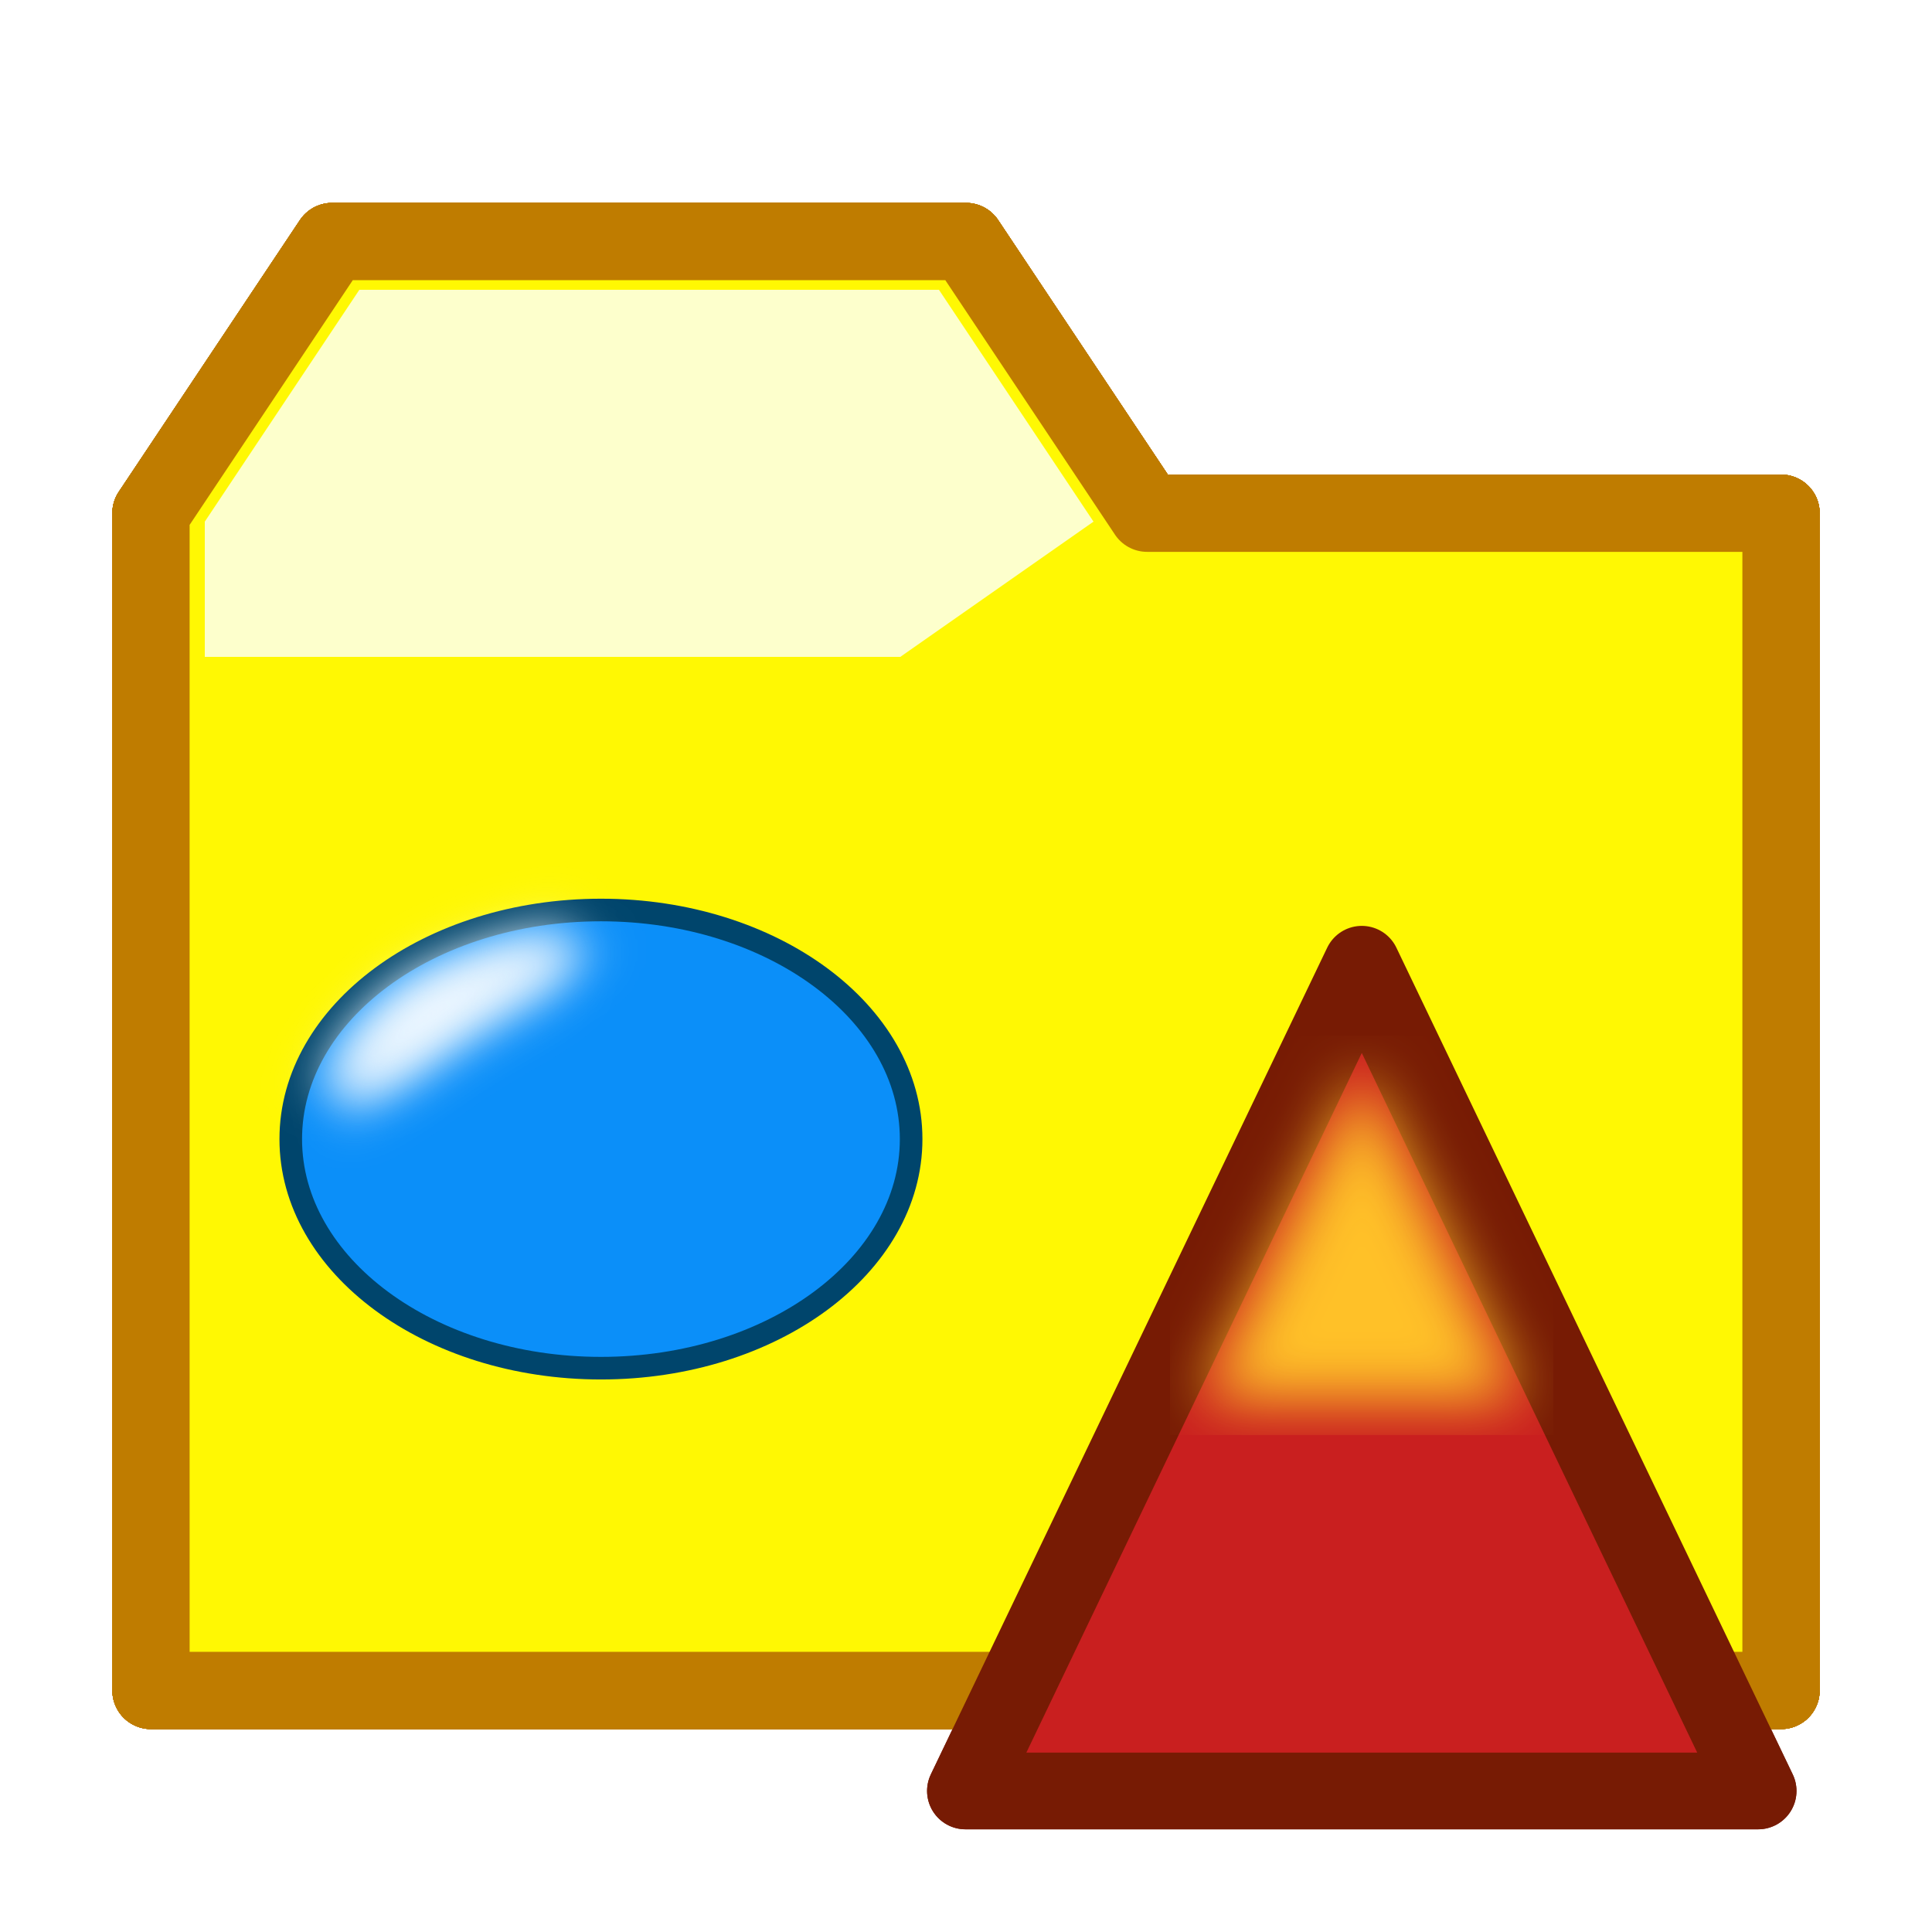
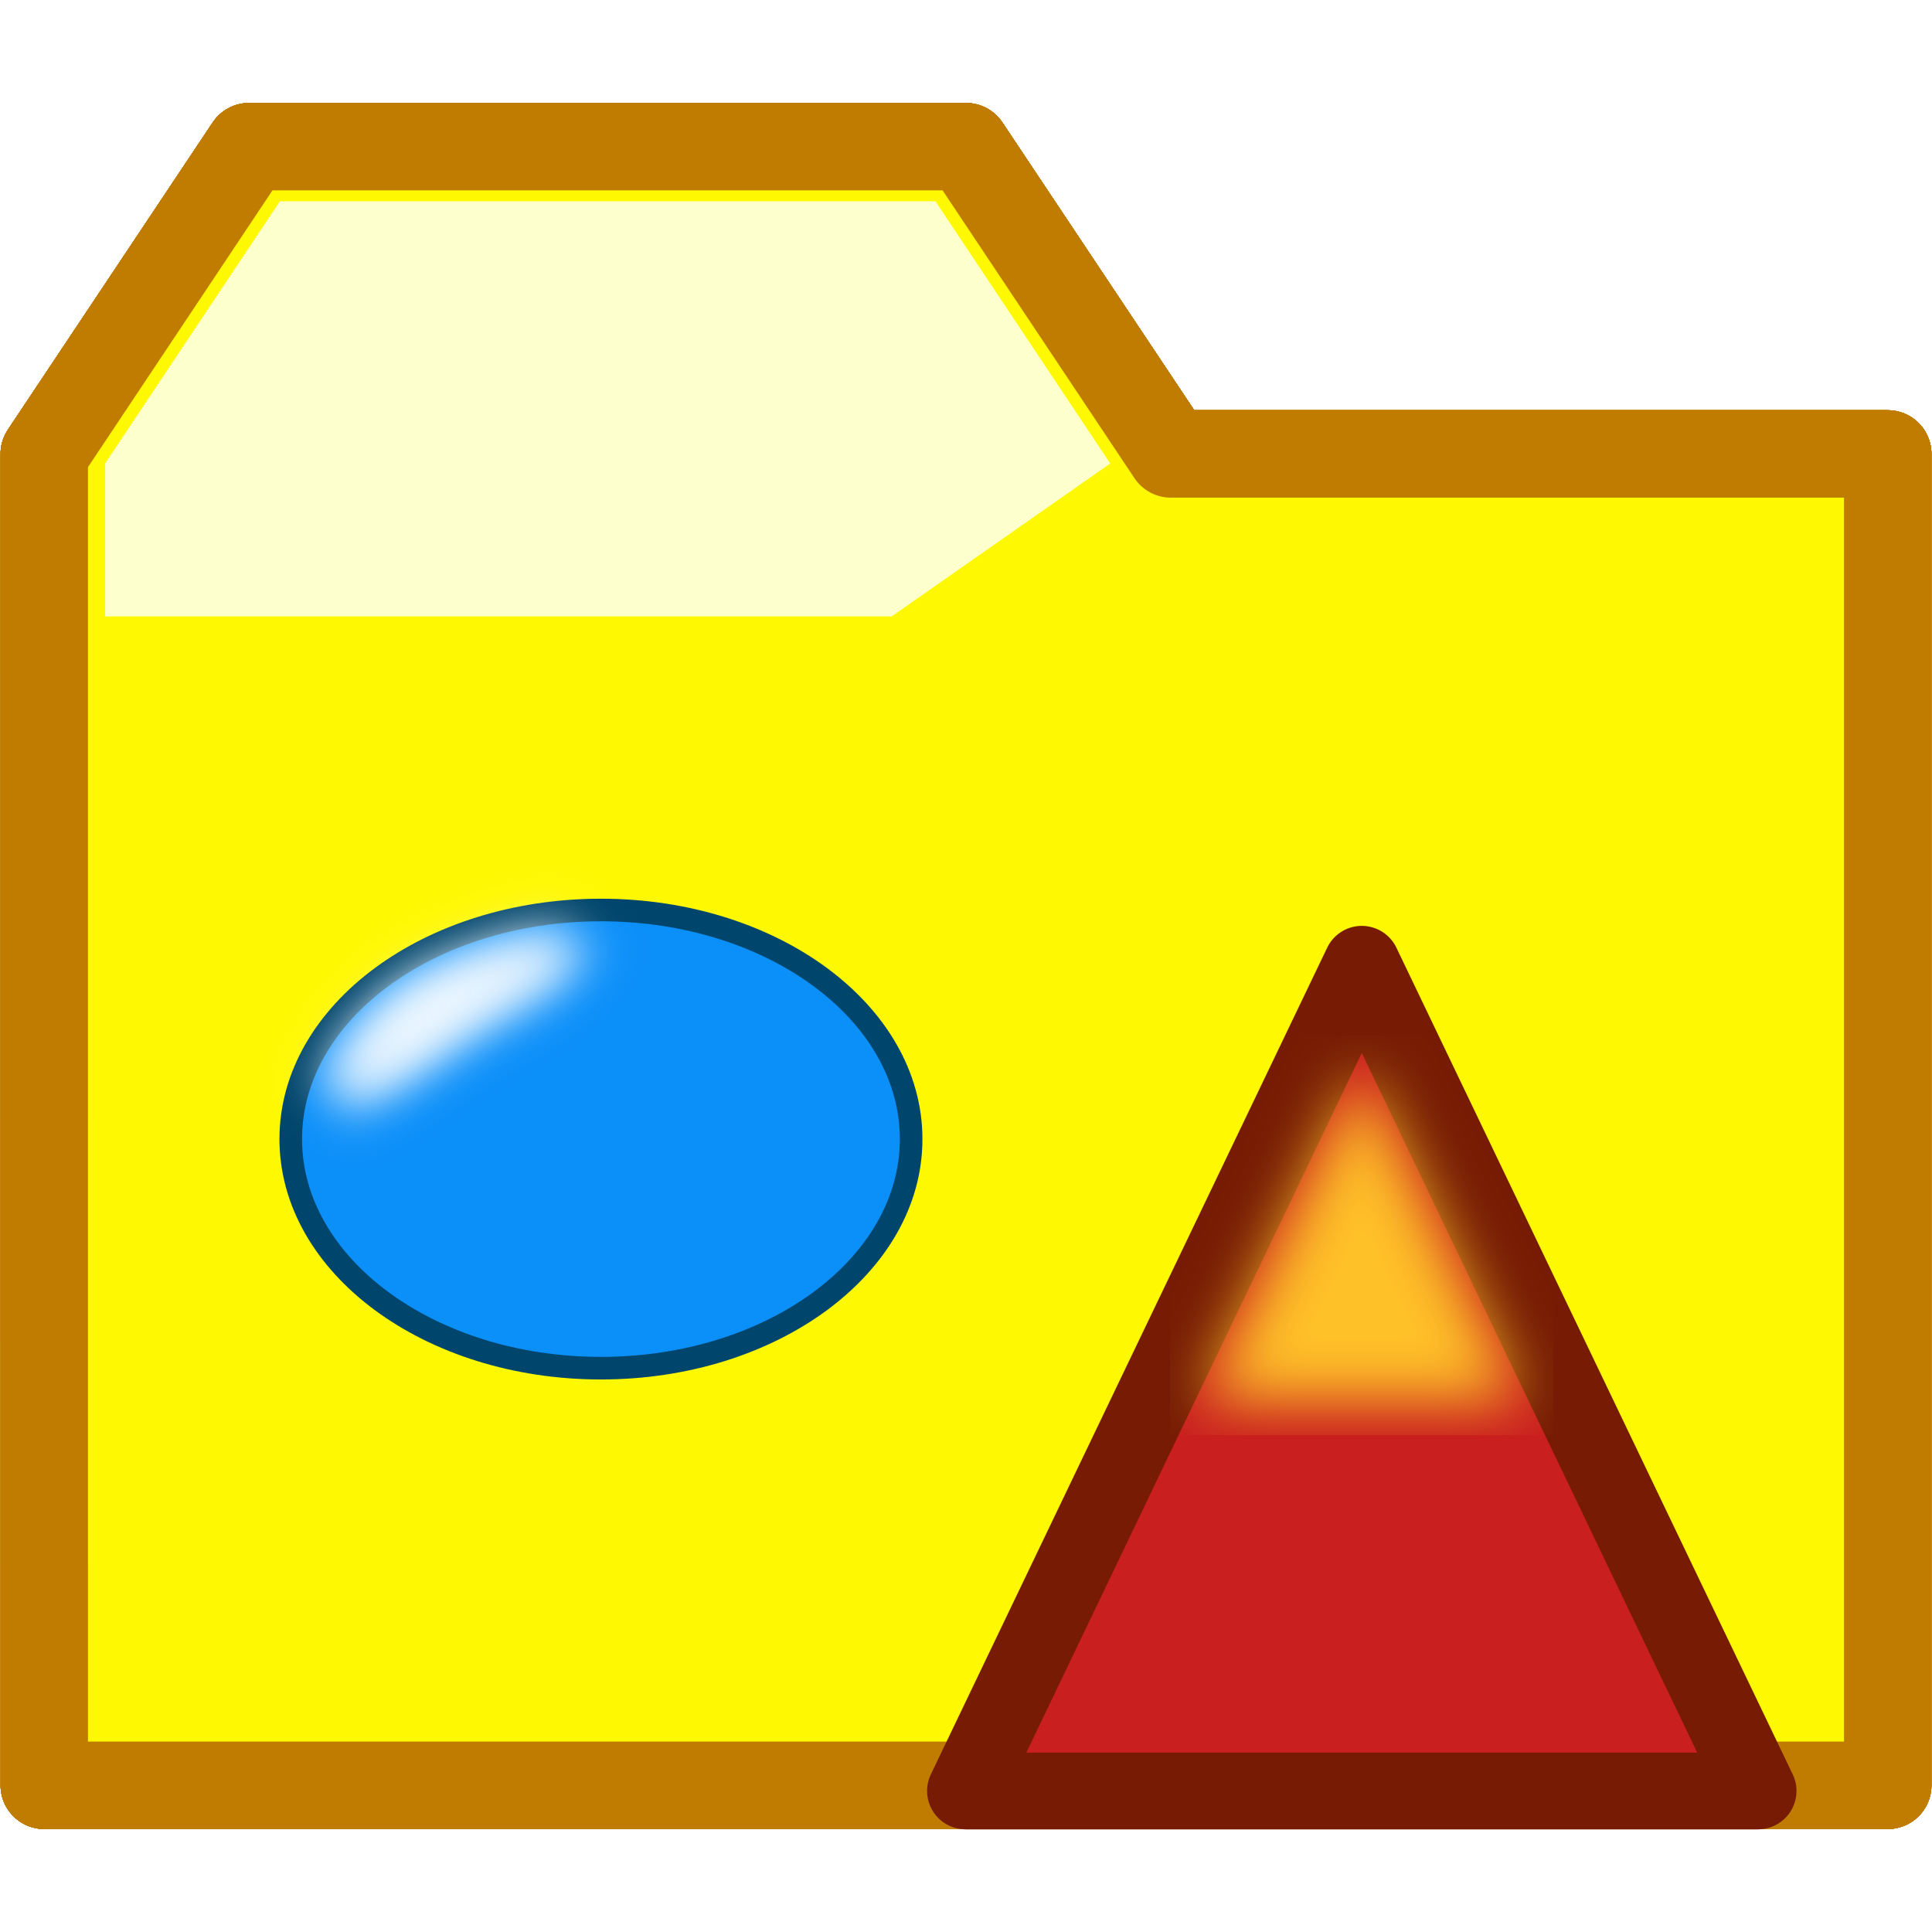
<svg xmlns="http://www.w3.org/2000/svg" height="100" viewBox="0 0 100 100" width="100">
  <filter id="a" color-interpolation-filters="sRGB">
    <feColorMatrix in="SourceGraphic" result="colormatrix" values="1 0 0 0 0 0 1 0 0 0 0 0 1 0 0 -0.212 -0.715 -0.072 1 0" />
    <feComposite in="SourceGraphic" in2="colormatrix" k2="1" k3="0" k4="0" operator="arithmetic" result="composite" />
    <feGaussianBlur result="blur1" stdDeviation="5 .01" />
    <feGaussianBlur in="composite" result="blur2" stdDeviation=".01 5" />
    <feBlend in="blur2" in2="blur1" mode="darken" result="blend" />
  </filter>
  <filter id="b" color-interpolation-filters="sRGB">
    <feColorMatrix in="SourceGraphic" result="colormatrix" values="1 0 0 0 0 0 1 0 0 0 0 0 1 0 0 -0.212 -0.715 -0.072 1 0" />
    <feComposite in="SourceGraphic" in2="colormatrix" k2="1" k3="0" k4="0" operator="arithmetic" result="composite" />
    <feGaussianBlur result="blur1" stdDeviation="5 .01" />
    <feGaussianBlur in="composite" result="blur2" stdDeviation=".01 5" />
    <feBlend in="blur2" in2="blur1" mode="darken" result="blend" />
  </filter>
  <filter id="c" color-interpolation-filters="sRGB">
    <feGaussianBlur result="blur" stdDeviation="2 2" />
  </filter>
  <filter id="d" color-interpolation-filters="sRGB">
    <feColorMatrix in="SourceGraphic" result="colormatrix" values="1 0 0 0 0 0 1 0 0 0 0 0 1 0 0 -0.212 -0.715 -0.072 1 0" />
    <feComposite in="SourceGraphic" in2="colormatrix" k2="1" k3="0" k4="0" operator="arithmetic" result="composite" />
    <feGaussianBlur result="blur1" stdDeviation="5 .01" />
    <feGaussianBlur in="composite" result="blur2" stdDeviation=".01 5" />
    <feBlend in="blur2" in2="blur1" mode="darken" result="blend" />
  </filter>
  <filter id="e" color-interpolation-filters="sRGB">
    <feColorMatrix in="SourceGraphic" result="colormatrix" values="1 0 0 0 0 0 1 0 0 0 0 0 1 0 0 -0.212 -0.715 -0.072 1 0" />
    <feComposite in="SourceGraphic" in2="colormatrix" k2="1" k3="0" k4="0" operator="arithmetic" result="composite" />
    <feGaussianBlur result="blur1" stdDeviation="5 .01" />
    <feGaussianBlur in="composite" result="blur2" stdDeviation=".01 5" />
    <feBlend in="blur2" in2="blur1" mode="darken" result="blend" />
  </filter>
  <filter id="f" color-interpolation-filters="sRGB">
    <feGaussianBlur result="blur" stdDeviation="2 2" />
  </filter>
-   <path d="m7.815 87.498h84.371v-60.934h-32.811l-9.375-14.062h-32.811l-9.375 14.062z" fill="#fff803" fill-rule="evenodd" stroke="#bf7c00" stroke-linejoin="round" stroke-width="4" />
-   <path d="m10.6 34h36l10-7-8-12h-30l-8 12z" fill="#fdffcc" stroke-width=".847" />
-   <path d="m7.815 87.498h84.371v-60.934h-32.811l-9.375-14.062h-32.811l-9.375 14.062z" fill="#fff803" fill-rule="evenodd" stroke="#bf7c00" stroke-linejoin="round" stroke-width="4" />
-   <path d="m10.6 34h36l10-7-8-12h-30l-8 12z" fill="#fdffcc" stroke-width=".847" />
+   <g transform="translate(-.570895 .510333)">
+     <path d="m2.862 91.897h95.417v-68.912h-37.107l-10.602-15.903h-37.107l-10.602 15.903z" fill="#fff803" fill-rule="evenodd" stroke="#bf7c00" stroke-linejoin="round" stroke-width="4.524" />
+     <path d="m6.012 31.395h40.713l11.309-7.916-9.047-13.571h-33.928l-9.047 13.571z" fill="#fdffcc" stroke-width=".958" />
+   </g>
+   <g transform="translate(-.570895 .510333)">
+     <path d="m2.862 91.897h95.417v-68.912h-37.107l-10.602-15.903h-37.107l-10.602 15.903z" fill="#fff803" fill-rule="evenodd" stroke="#bf7c00" stroke-linejoin="round" stroke-width="4.524" />
+     <path d="m6.012 31.395h40.713l11.309-7.916-9.047-13.571h-33.928l-9.047 13.571z" fill="#fdffcc" stroke-width=".958" />
+   </g>
  <g transform="matrix(.3897029 0 0 .3897029 11.66133 -36.82366)">
    <ellipse cx="49.893" cy="245.784" fill="#0b8ff9" rx="41.199" ry="30.427" stroke="#00456c" stroke-linejoin="round" stroke-width="3" />
    <path d="m-83.976 208.449c0 2.865-13.213.858-19.058.858-5.845 0-18.668.897-18.668-1.968s10.298-6.005 16.143-6.005c5.845 0 21.583 4.251 21.583 7.116z" fill="#f6fbff" filter="url(#a)" transform="matrix(.8299576 -.5578265 .5578265 .8299576 0 0)" />
  </g>
-   <path d="m7.815 87.498h84.371v-60.934h-32.811l-9.375-14.062h-32.811l-9.375 14.062z" fill="#fff803" fill-rule="evenodd" stroke="#bf7c00" stroke-linejoin="round" stroke-width="4" />
-   <path d="m10.6 34h36l10-7-8-12h-30l-8 12z" fill="#fdffcc" stroke-width=".847" />
-   <path d="m7.815 87.498h84.371v-60.934h-32.811l-9.375-14.062h-32.811l-9.375 14.062z" fill="#fff803" fill-rule="evenodd" stroke="#bf7c00" stroke-linejoin="round" stroke-width="4" />
-   <path d="m10.6 34h36l10-7-8-12h-30l-8 12z" fill="#fdffcc" stroke-width=".847" />
+   <g transform="translate(-.570895 .510333)">
+     <path d="m2.862 91.897h95.417v-68.912h-37.107l-10.602-15.903h-37.107l-10.602 15.903z" fill="#fff803" fill-rule="evenodd" stroke="#bf7c00" stroke-linejoin="round" stroke-width="4.524" />
+     <path d="m6.012 31.395h40.713l11.309-7.916-9.047-13.571h-33.928l-9.047 13.571z" fill="#fdffcc" stroke-width=".958" />
+   </g>
+   <g transform="translate(-.570895 .510333)">
+     <path d="m2.862 91.897h95.417v-68.912h-37.107l-10.602-15.903h-37.107l-10.602 15.903z" fill="#fff803" fill-rule="evenodd" stroke="#bf7c00" stroke-linejoin="round" stroke-width="4.524" />
+     <path d="m6.012 31.395h40.713l11.309-7.916-9.047-13.571h-33.928l-9.047 13.571z" fill="#fdffcc" stroke-width=".958" />
+   </g>
  <g transform="matrix(.3897029 0 0 .3897029 11.66133 -36.82366)">
    <ellipse cx="49.893" cy="245.784" fill="#0b8ff9" rx="41.199" ry="30.427" stroke="#00456c" stroke-linejoin="round" stroke-width="3" />
    <path d="m-83.976 208.449c0 2.865-13.213.858-19.058.858-5.845 0-18.668.897-18.668-1.968s10.298-6.005 16.143-6.005c5.845 0 21.583 4.251 21.583 7.116z" fill="#f6fbff" filter="url(#b)" transform="matrix(.8299576 -.5578265 .5578265 .8299576 0 0)" />
  </g>
  <g transform="matrix(.773228 0 0 .773228 17.56707 -126.1784)">
    <path d="m68.439 227.73 26.531 55.34-53.063 0z" fill="#c91f1f" stroke="#771b04" stroke-linejoin="round" stroke-width="5.135" />
    <path d="m68.439 234.738 10.679 22.273-21.357 0z" fill="#ffc128" filter="url(#c)" />
  </g>
-   <path d="m7.815 87.498h84.371v-60.934h-32.811l-9.375-14.062h-32.811l-9.375 14.062z" fill="#fff803" fill-rule="evenodd" stroke="#bf7c00" stroke-linejoin="round" stroke-width="4" />
-   <path d="m10.6 34h36l10-7-8-12h-30l-8 12z" fill="#fdffcc" stroke-width=".847" />
-   <path d="m7.815 87.498h84.371v-60.934h-32.811l-9.375-14.062h-32.811l-9.375 14.062z" fill="#fff803" fill-rule="evenodd" stroke="#bf7c00" stroke-linejoin="round" stroke-width="4" />
-   <path d="m10.6 34h36l10-7-8-12h-30l-8 12z" fill="#fdffcc" stroke-width=".847" />
+   <g transform="translate(-.570895 .510333)">
+     <path d="m2.862 91.897h95.417v-68.912h-37.107l-10.602-15.903h-37.107l-10.602 15.903z" fill="#fff803" fill-rule="evenodd" stroke="#bf7c00" stroke-linejoin="round" stroke-width="4.524" />
+     <path d="m6.012 31.395h40.713l11.309-7.916-9.047-13.571h-33.928l-9.047 13.571z" fill="#fdffcc" stroke-width=".958" />
+   </g>
+   <g transform="translate(-.570895 .510333)">
+     <path d="m2.862 91.897h95.417v-68.912h-37.107l-10.602-15.903h-37.107l-10.602 15.903z" fill="#fff803" fill-rule="evenodd" stroke="#bf7c00" stroke-linejoin="round" stroke-width="4.524" />
+     <path d="m6.012 31.395h40.713l11.309-7.916-9.047-13.571h-33.928l-9.047 13.571z" fill="#fdffcc" stroke-width=".958" />
+   </g>
  <g transform="matrix(.3897029 0 0 .3897029 11.66133 -36.82366)">
    <ellipse cx="49.893" cy="245.784" fill="#0b8ff9" rx="41.199" ry="30.427" stroke="#00456c" stroke-linejoin="round" stroke-width="3" />
    <path d="m-83.976 208.449c0 2.865-13.213.858-19.058.858-5.845 0-18.668.897-18.668-1.968s10.298-6.005 16.143-6.005c5.845 0 21.583 4.251 21.583 7.116z" fill="#f6fbff" filter="url(#d)" transform="matrix(.8299576 -.5578265 .5578265 .8299576 0 0)" />
  </g>
-   <path d="m7.815 87.498h84.371v-60.934h-32.811l-9.375-14.062h-32.811l-9.375 14.062z" fill="#fff803" fill-rule="evenodd" stroke="#bf7c00" stroke-linejoin="round" stroke-width="4" />
-   <path d="m10.6 34h36l10-7-8-12h-30l-8 12z" fill="#fdffcc" stroke-width=".847" />
-   <path d="m7.815 87.498h84.371v-60.934h-32.811l-9.375-14.062h-32.811l-9.375 14.062z" fill="#fff803" fill-rule="evenodd" stroke="#bf7c00" stroke-linejoin="round" stroke-width="4" />
-   <path d="m10.6 34h36l10-7-8-12h-30l-8 12z" fill="#fdffcc" stroke-width=".847" />
+   <g transform="translate(-.570895 .510333)">
+     <path d="m2.862 91.897h95.417v-68.912h-37.107l-10.602-15.903h-37.107l-10.602 15.903z" fill="#fff803" fill-rule="evenodd" stroke="#bf7c00" stroke-linejoin="round" stroke-width="4.524" />
+     <path d="m6.012 31.395h40.713l11.309-7.916-9.047-13.571h-33.928l-9.047 13.571z" fill="#fdffcc" stroke-width=".958" />
+   </g>
+   <g transform="translate(-.570895 .510333)">
+     <path d="m2.862 91.897h95.417v-68.912h-37.107l-10.602-15.903h-37.107l-10.602 15.903z" fill="#fff803" fill-rule="evenodd" stroke="#bf7c00" stroke-linejoin="round" stroke-width="4.524" />
+     <path d="m6.012 31.395h40.713l11.309-7.916-9.047-13.571h-33.928l-9.047 13.571z" fill="#fdffcc" stroke-width=".958" />
+   </g>
  <g transform="matrix(.3897029 0 0 .3897029 11.66133 -36.82366)">
    <ellipse cx="49.893" cy="245.784" fill="#0b8ff9" rx="41.199" ry="30.427" stroke="#00456c" stroke-linejoin="round" stroke-width="3" />
    <path d="m-83.976 208.449c0 2.865-13.213.858-19.058.858-5.845 0-18.668.897-18.668-1.968s10.298-6.005 16.143-6.005c5.845 0 21.583 4.251 21.583 7.116z" fill="#f6fbff" filter="url(#e)" transform="matrix(.8299576 -.5578265 .5578265 .8299576 0 0)" />
  </g>
  <g transform="matrix(.773228 0 0 .773228 17.56707 -126.1784)">
    <path d="m68.439 227.73 26.531 55.34-53.063 0z" fill="#c91f1f" stroke="#771b04" stroke-linejoin="round" stroke-width="5.135" />
    <path d="m68.439 234.738 10.679 22.273-21.357 0z" fill="#ffc128" filter="url(#f)" />
  </g>
</svg>
